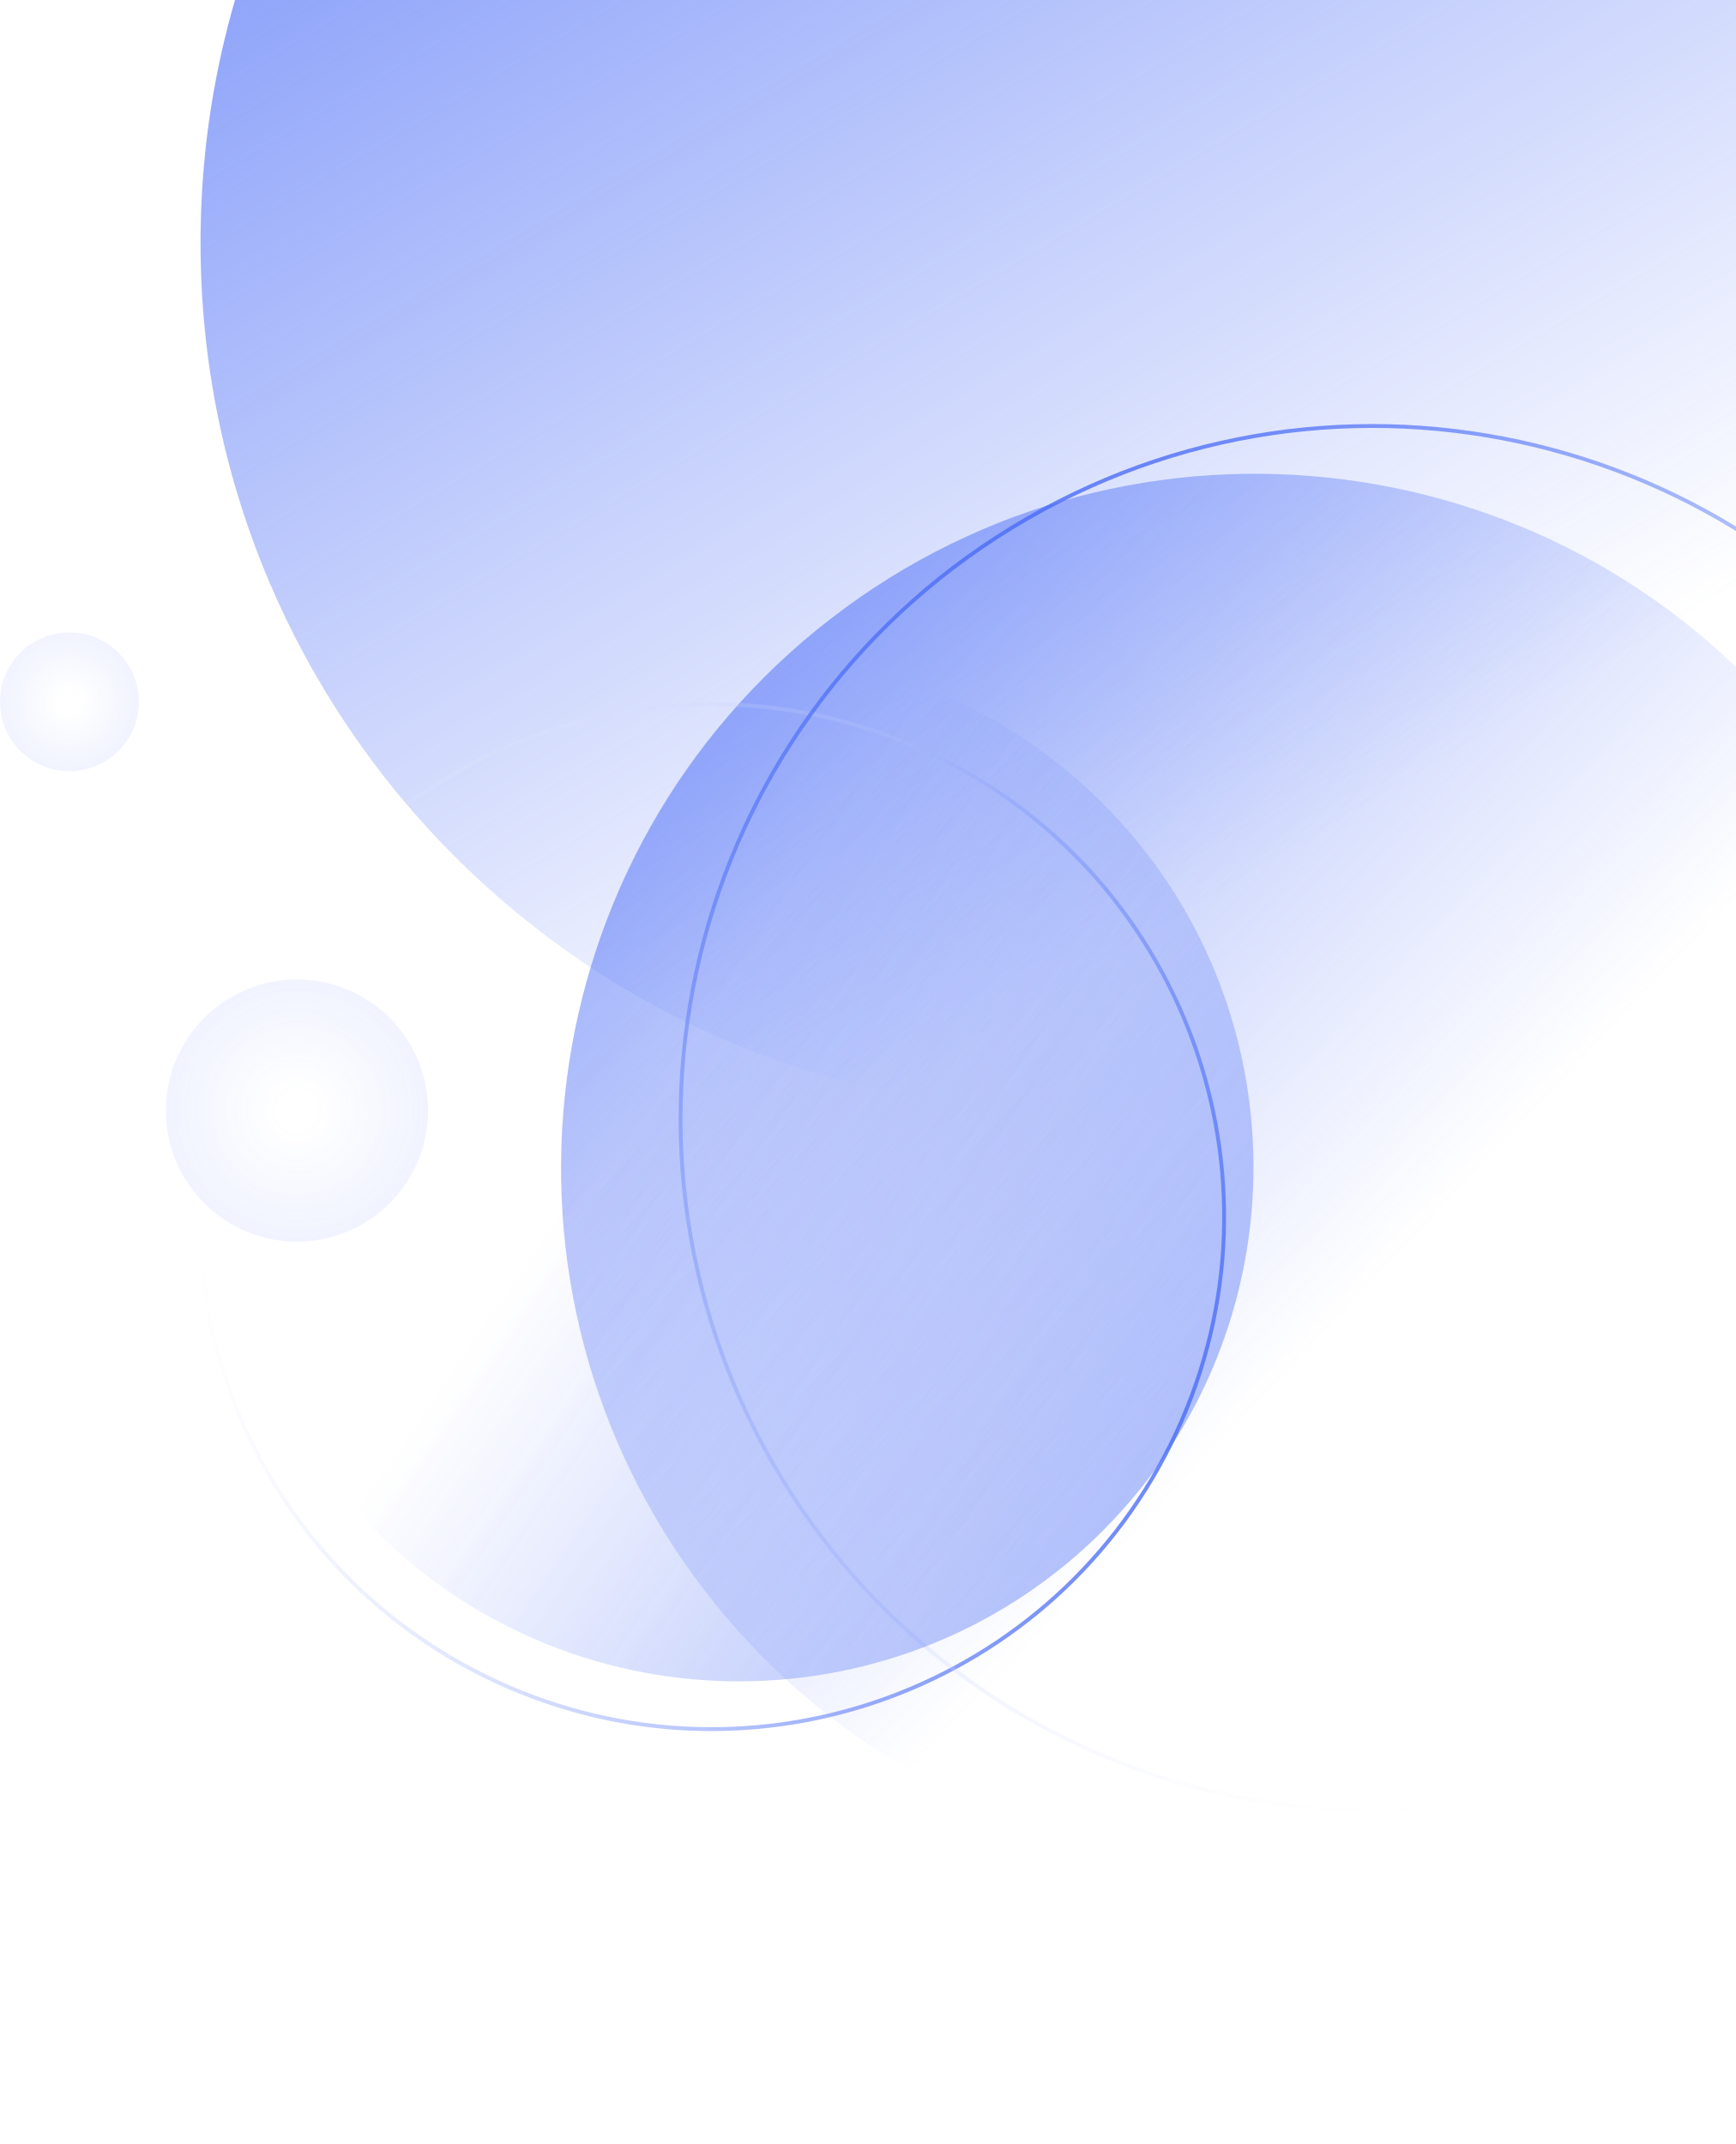
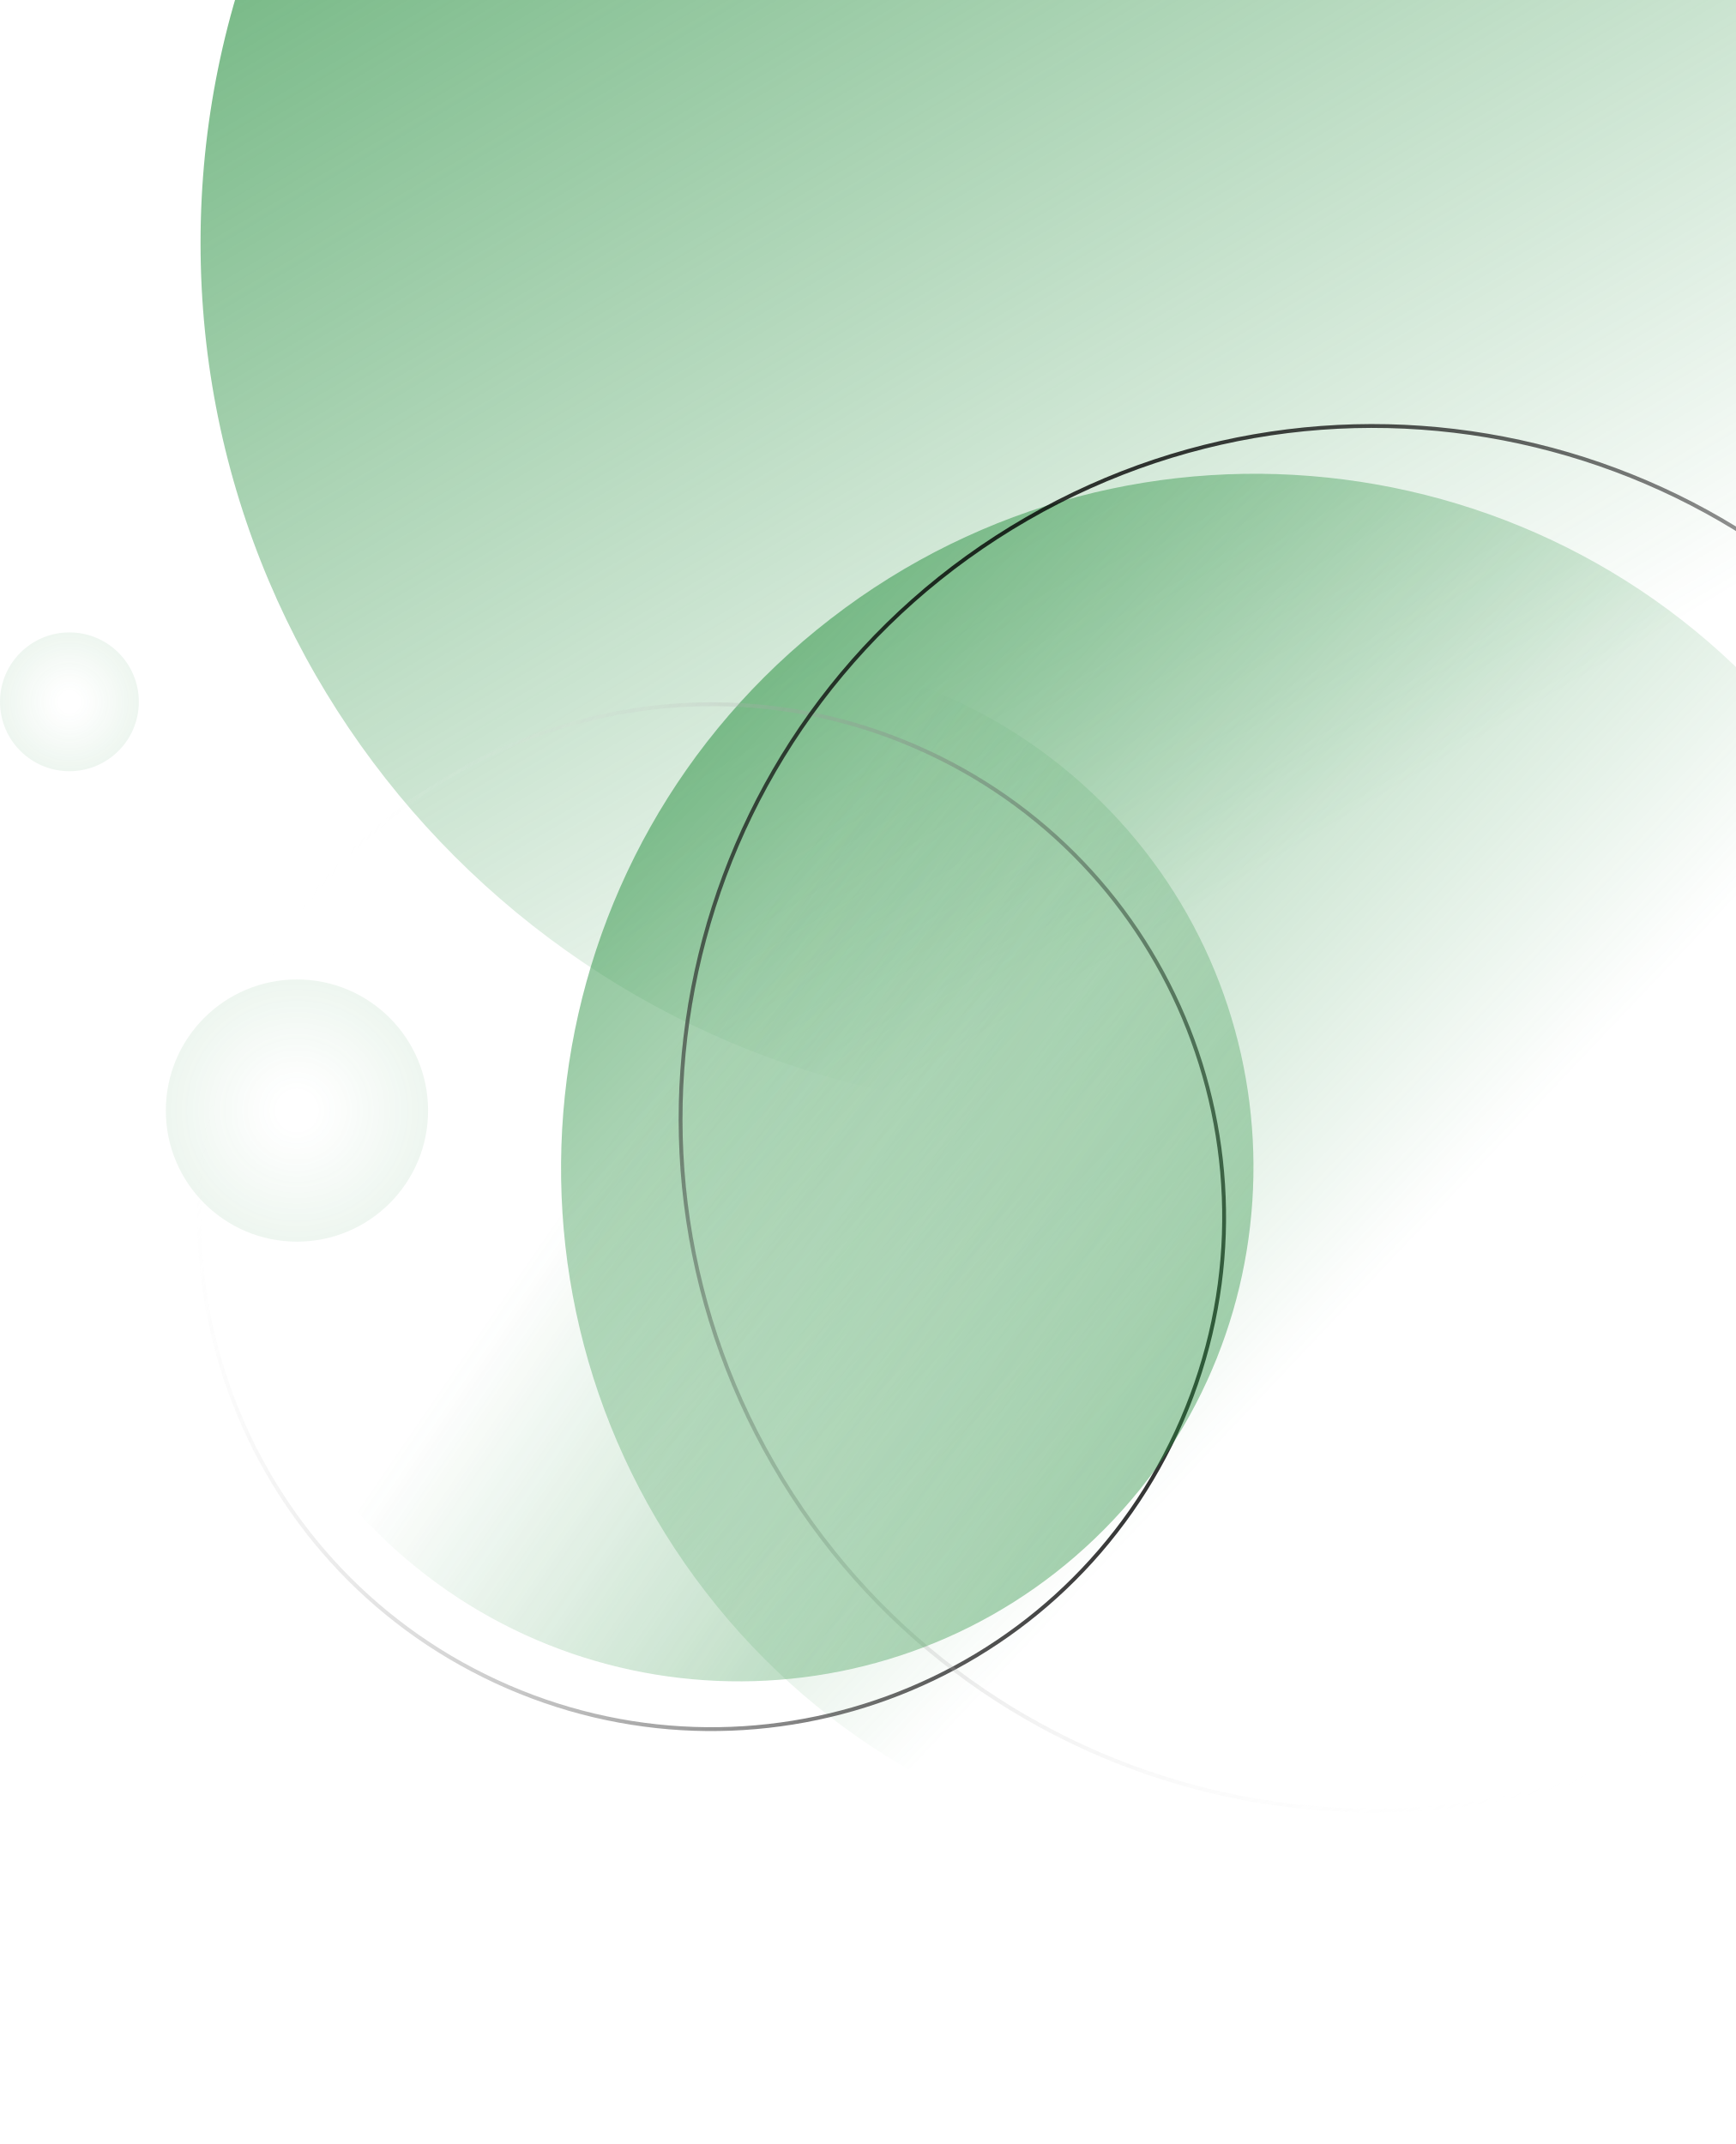
<svg xmlns="http://www.w3.org/2000/svg" xmlns:xlink="http://www.w3.org/1999/xlink" fill="none" height="556" viewBox="0 0 450 556" width="450">
  <linearGradient id="a">
-     <stop offset="0" stop-color="#4a6cf7" />
-     <stop offset="1" stop-color="#4a6cf7" stop-opacity="0" />
+     <stop offset="0" stop-color="#268F3E" />
+     <stop offset="1" stop-color="#268F3E" stop-opacity="0" />
  </linearGradient>
  <linearGradient id="b" gradientUnits="userSpaceOnUse" x1="-54.5" x2="222" xlink:href="#a" y1="-178" y2="288" />
  <linearGradient id="c">
-     <stop offset=".146" stop-color="#4a6cf7" stop-opacity="0" />
-     <stop offset="1" stop-color="#4a6cf7" stop-opacity=".08" />
+     <stop offset=".146" stop-color="#268F3E" stop-opacity="0" />
+     <stop offset="1" stop-color="#268F3E" stop-opacity=".08" />
  </linearGradient>
  <radialGradient id="d" cx="0" cy="0" gradientTransform="matrix(0 18 -18 0 17.9997 182)" gradientUnits="userSpaceOnUse" r="1" xlink:href="#c" />
  <radialGradient id="e" cx="0" cy="0" gradientTransform="matrix(0 34 -34 0 76.9997 288)" gradientUnits="userSpaceOnUse" r="1" xlink:href="#c" />
  <linearGradient id="f" gradientUnits="userSpaceOnUse" x1="226.775" x2="292.157" xlink:href="#a" y1="-66.155" y2="351.421" />
  <linearGradient id="g">
-     <stop offset="0" stop-color="#4a6cf7" />
+     <stop offset="0" stopColor="#268F3E" />
    <stop offset="1" stop-color="#fff" stop-opacity="0" />
  </linearGradient>
  <linearGradient id="h" gradientUnits="userSpaceOnUse" x1="184.521" x2="184.521" xlink:href="#g" y1="182.159" y2="448.882" />
  <linearGradient id="i" gradientUnits="userSpaceOnUse" x1="356" x2="356" xlink:href="#g" y1="110" y2="470" />
  <linearGradient id="j" gradientUnits="userSpaceOnUse" x1="118.524" x2="166.965" xlink:href="#a" y1="29.25" y2="338.63" />
  <circle cx="277" cy="63" fill="url(#b)" r="225" />
  <circle cx="18" cy="182" fill="url(#d)" r="18" />
  <circle cx="77" cy="288" fill="url(#e)" r="34" />
  <circle cx="325.486" cy="302.87" fill="url(#f)" r="180" transform="matrix(.7913815 -.6113226 .6113226 .7913815 -117.2489 262.1613)" />
  <circle cx="184.521" cy="315.521" opacity=".8" r="132.862" stroke="url(#h)" transform="matrix(-.4206242 .907235 -.907235 -.4206242 548.3867 280.8329)" />
  <circle cx="356" cy="290" opacity=".8" r="179.5" stroke="url(#i)" transform="matrix(.8660254 -.5 .5 .8660254 -97.30504 216.8526)" />
  <circle cx="191.659" cy="302.659" fill="url(#j)" opacity=".8" r="133.362" transform="matrix(-.6860597 .7275453 -.7275453 -.6860597 543.3466 370.8605)" />
</svg>
